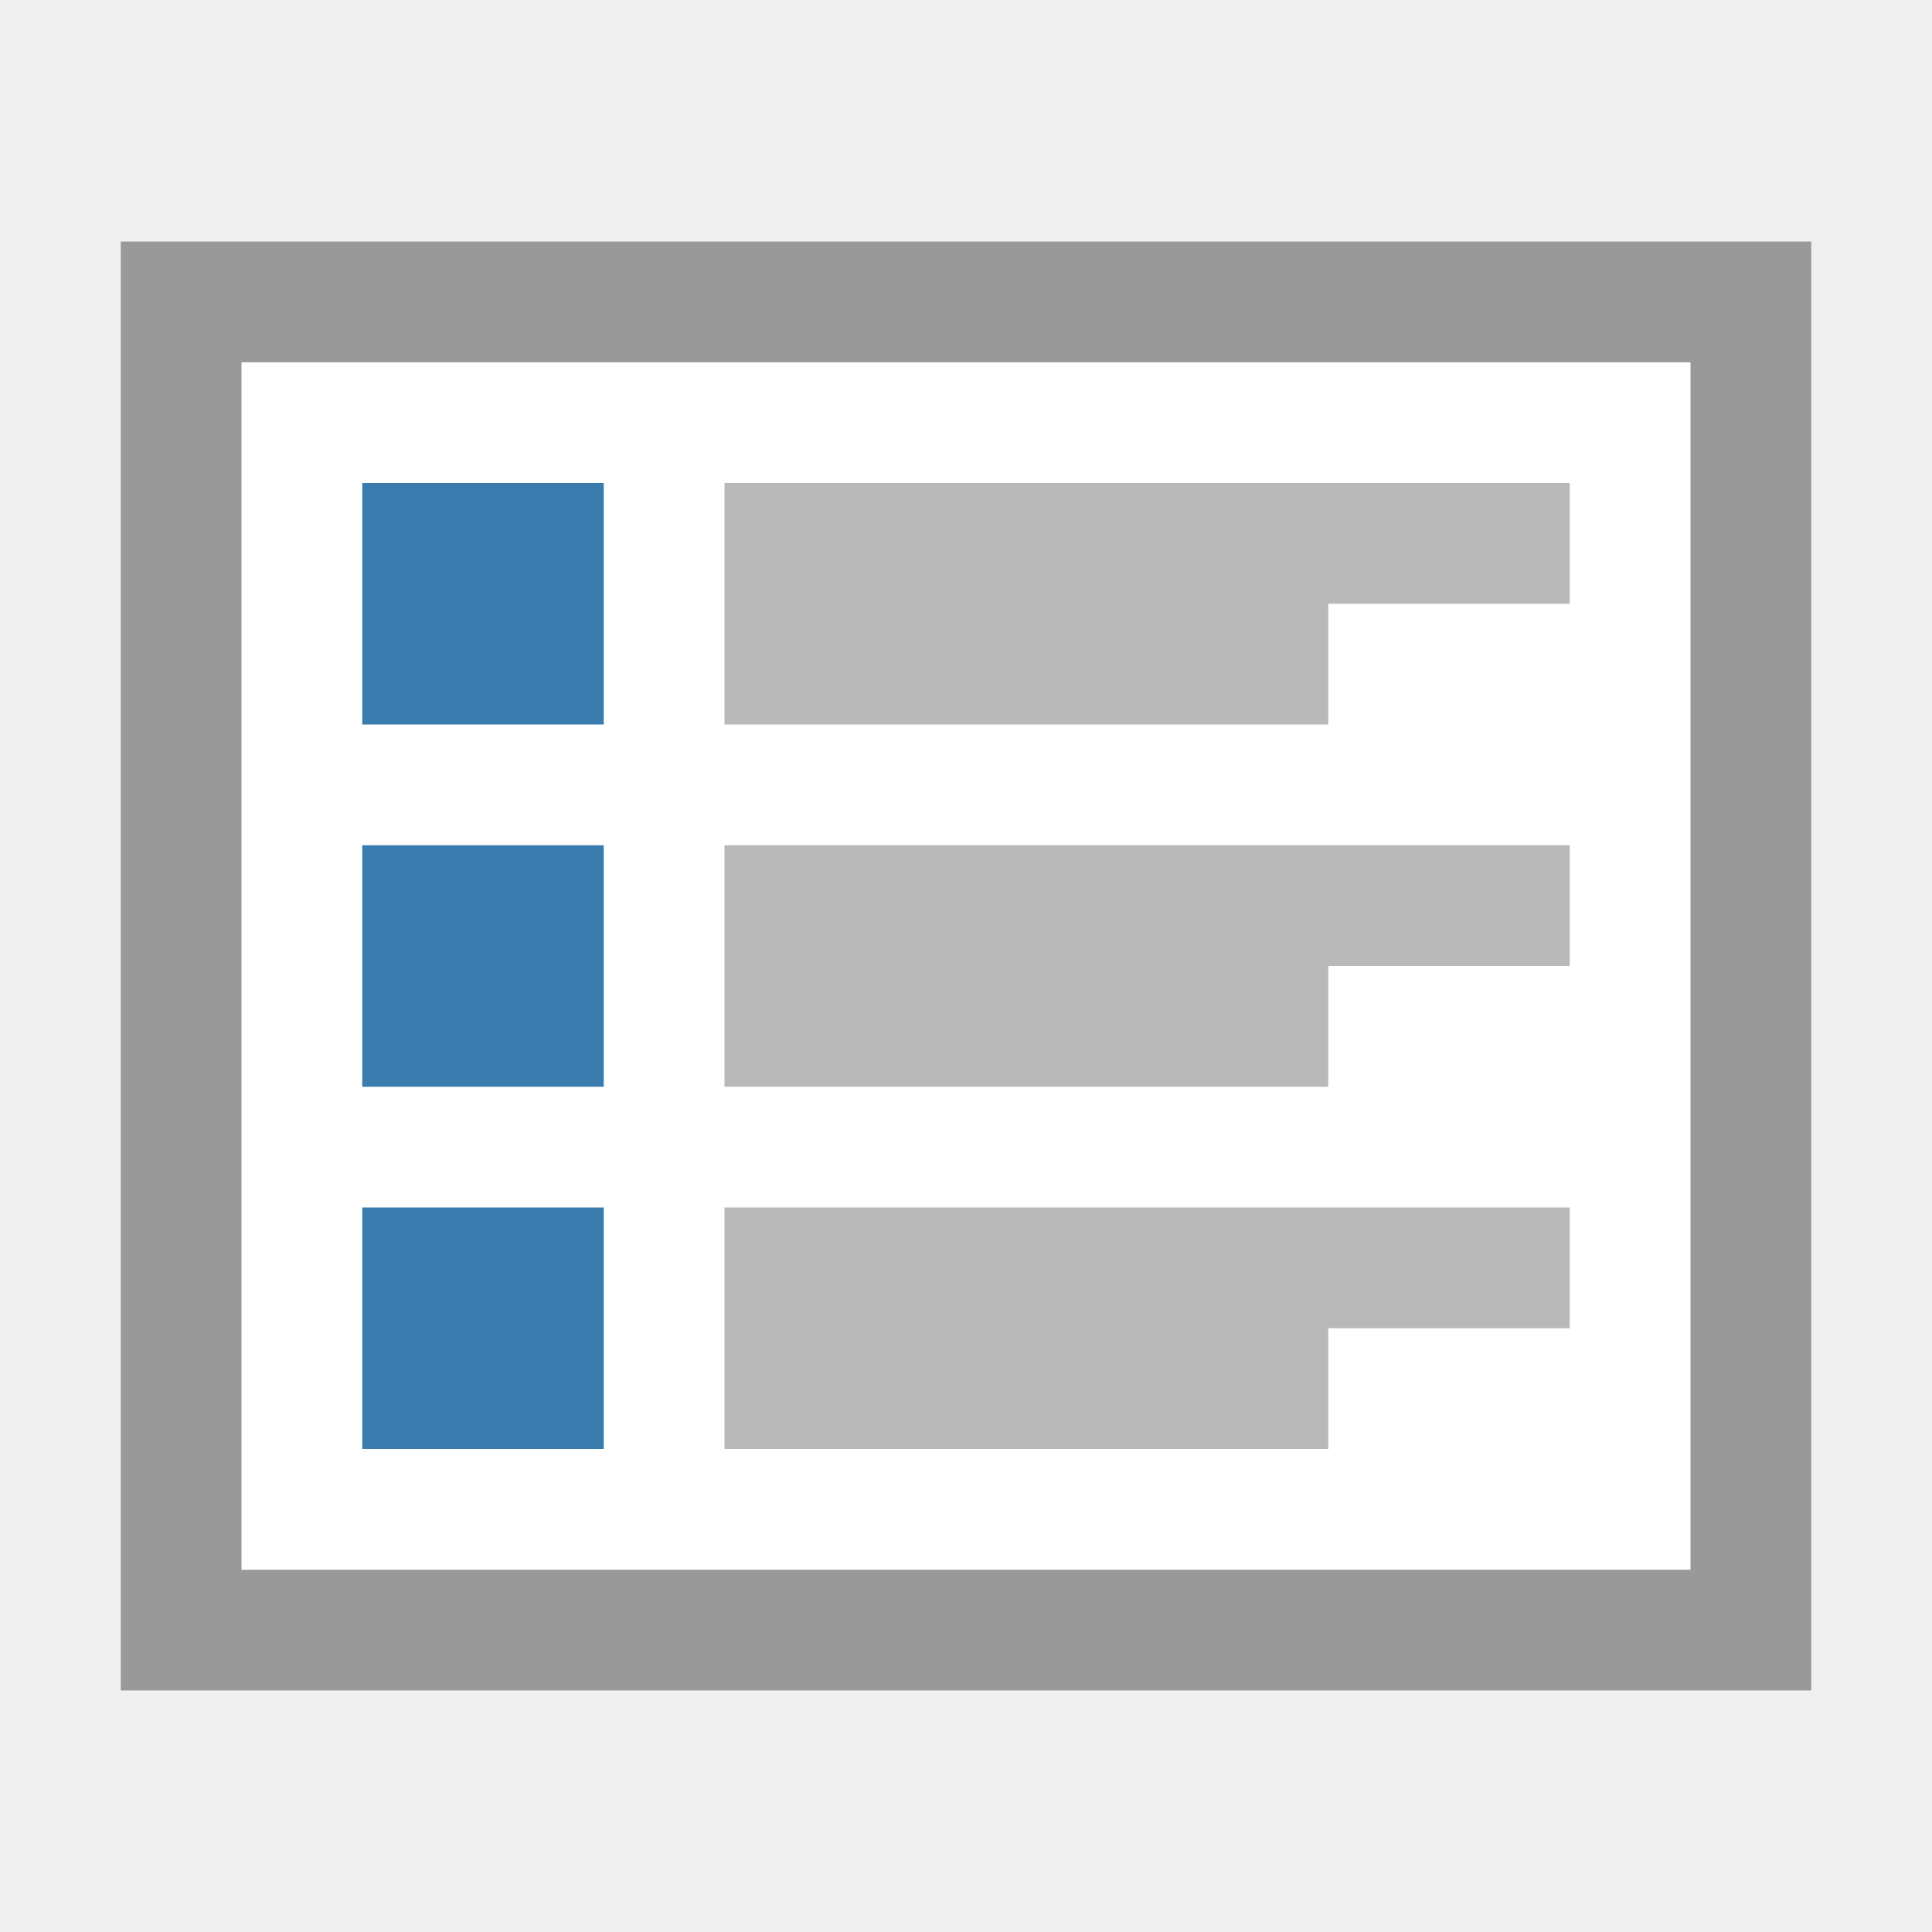
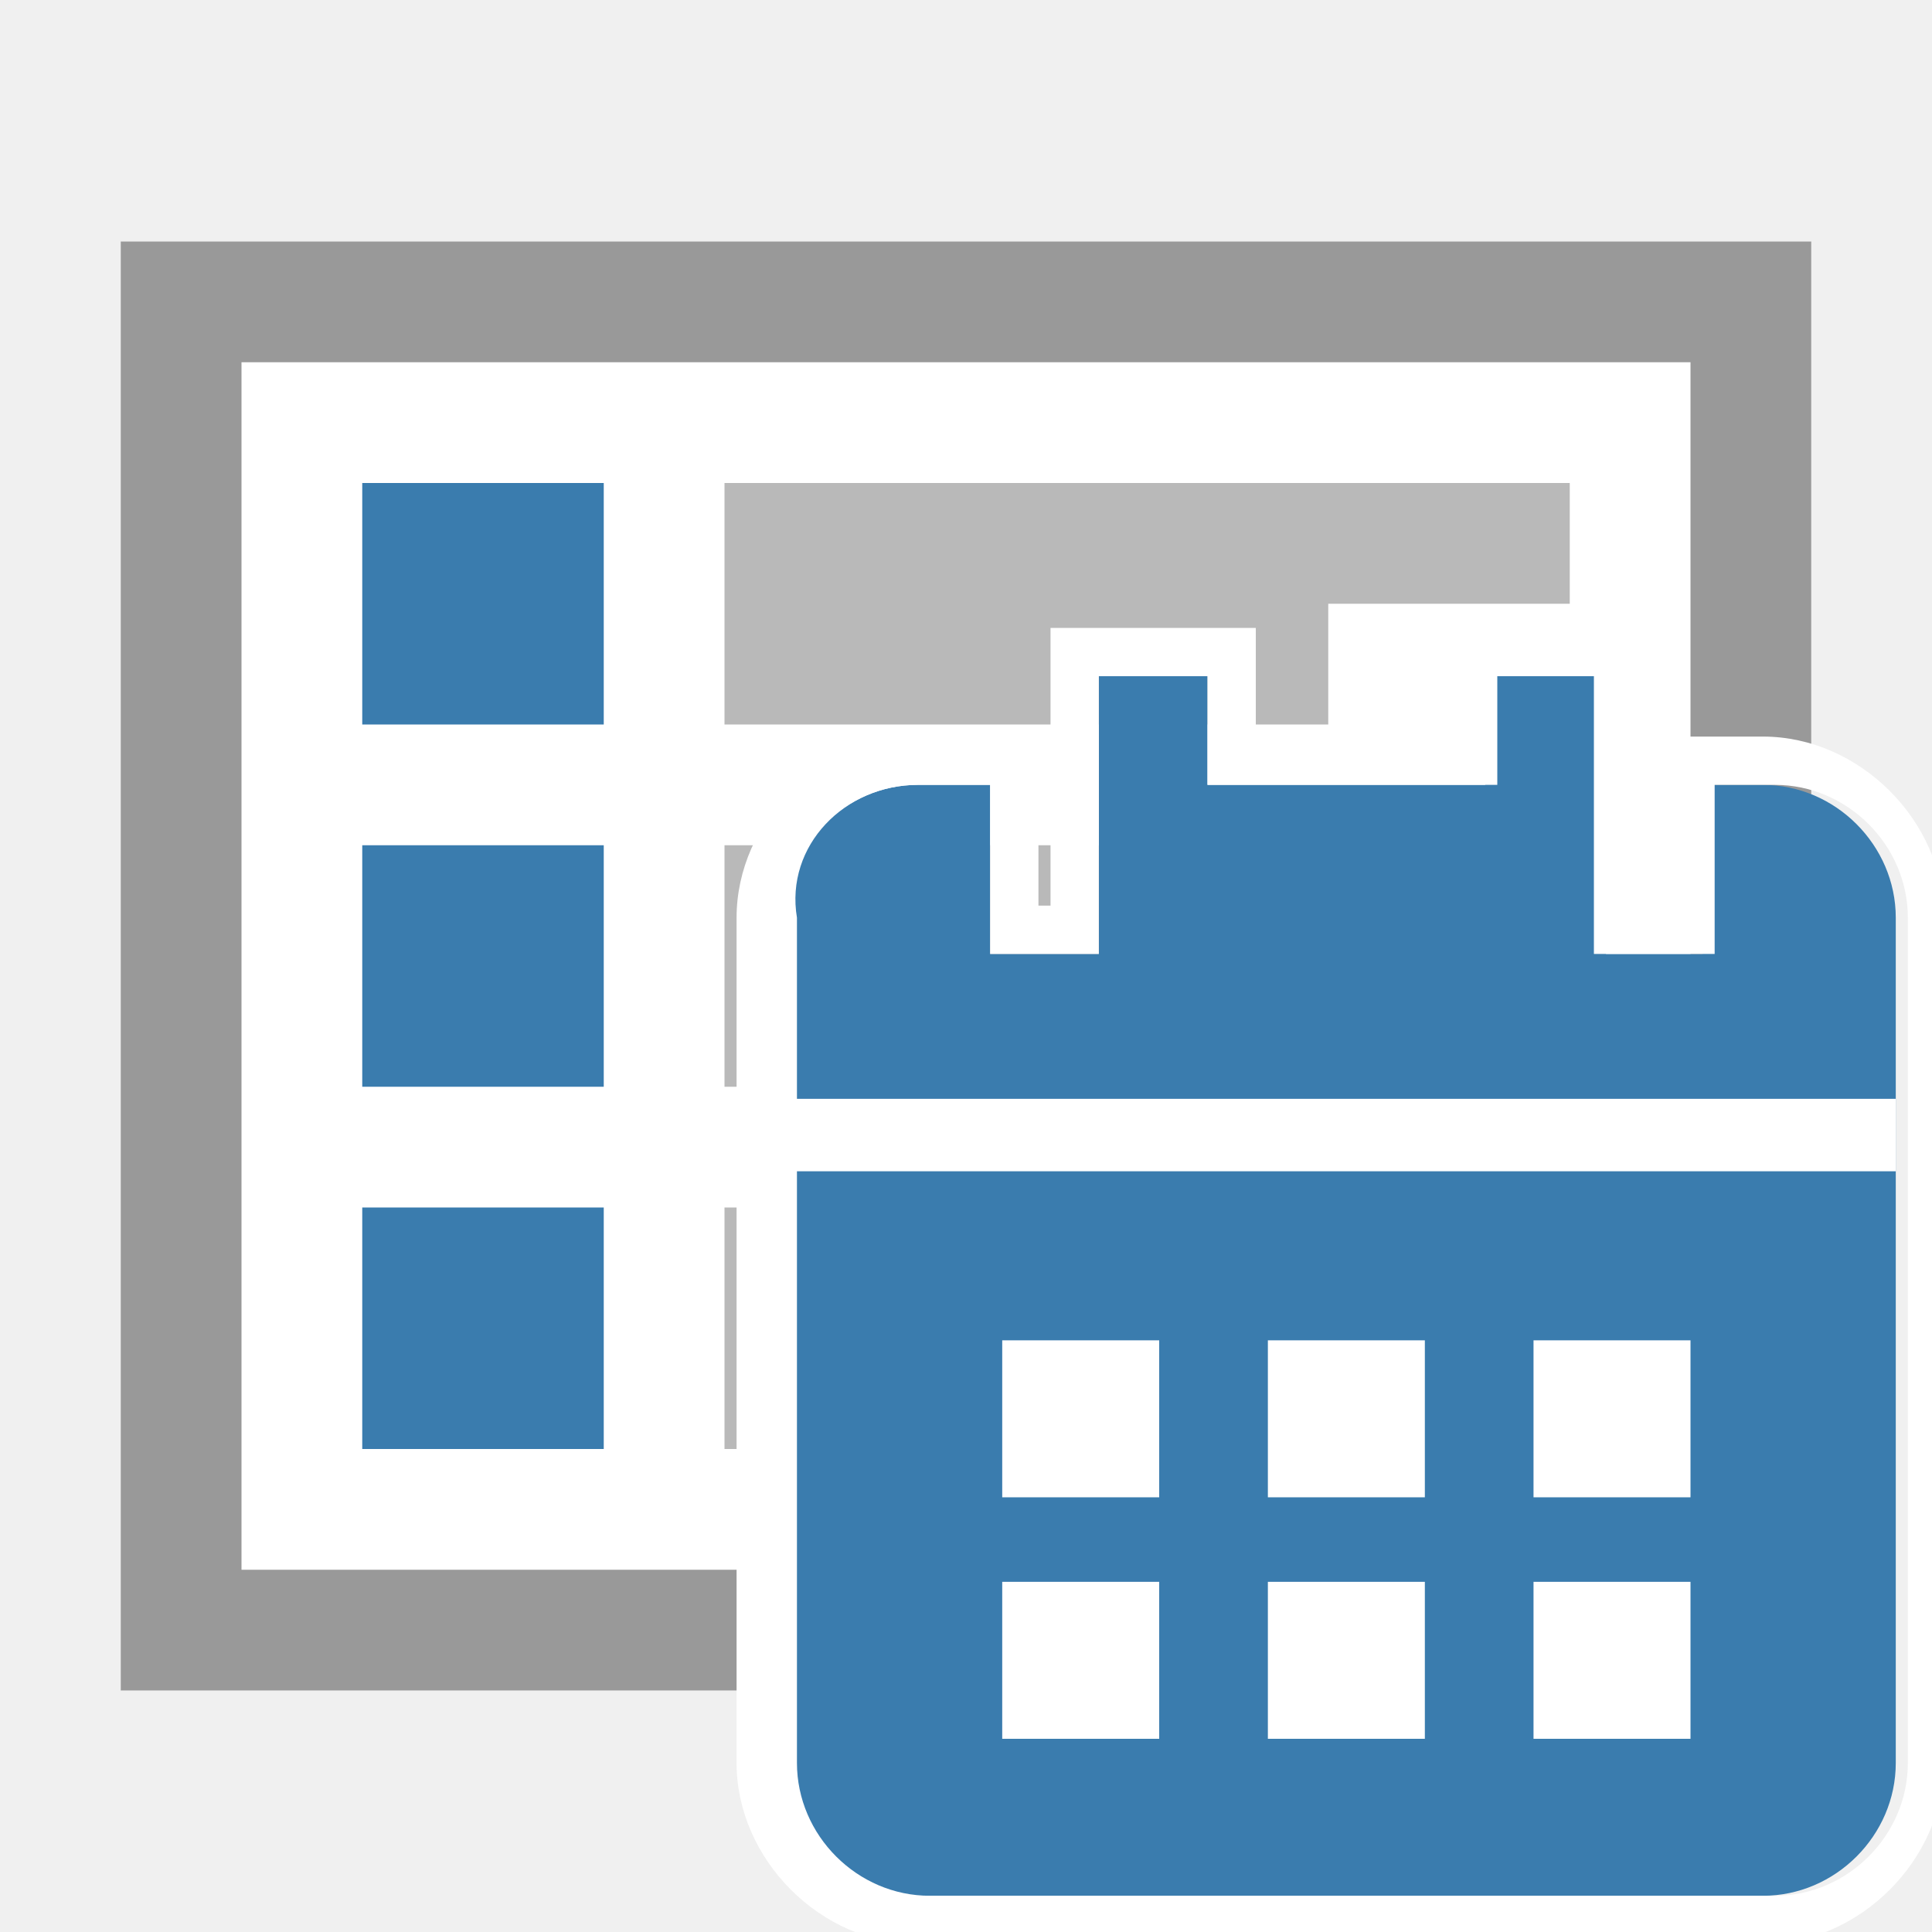
<svg xmlns="http://www.w3.org/2000/svg" version="1.1" x="0px" y="0px" viewBox="0 0 16 16" style="enable-background:new 0 0 16 16;" xml:space="preserve">
  <path fill="#FFFFFF" d="M1,2h14v12H1V2z" />
  <path fill="#999999" d="M14,3v10H2V3H14 M15,2H1v12h14V2z" />
  <path fill="#3A7CAE" d="M3,4h2v2H3V4z M3,7h2v2H3V7z M3,10h2v2H3V10z" />
  <polygon fill="#B9B9B9" points="6,4 13,4 13,5 11,5 11,6 6,6 " />
  <polygon fill="#B9B9B9" points="6,7 13,7 13,8 11,8 11,9 6,9 " />
  <polygon fill="#B9B9B9" points="6,10 13,10 13,11 11,11 11,12 6,12 " />
+   <g>
+     <path fill="#3A7CAE" d="M14.6,6.5h-0.5v1.4h-0.9V6.5V5.6h-0.9v0.9H10V5.6H9.1v2.3H8.2V6.5H7.6C7,6.5,6.5,7,6.5,7.6v7   c0,0.6,0.5,1.1,1.1,1.1h7c0.6,0,1.1-0.5,1.1-1.1v-7C15.7,7,15.2,6.5,14.6,6.5z" />
+     <path fill="#FFFFFF" d="M13.3,5.6v0.9v1.4h0.9V6.5h0.5c0.6,0,1.1,0.5,1.1,1.1v7c0,0.6-0.5,1.1-1.1,1.1h-7c-0.6,0-1.1-0.5-1.1-1.1v-7   C6.5,7,7,6.5,7.6,6.5h0.6v1.4h0.9V5.6H10v0.9h2.4V5.6H13.3 M13.7,5.2h-0.4h-0.9H12v0.4v0.5h-1.6V5.6V5.2H10H9.1H8.7v0.4v1.9H8.6v-1   V6.1H8.2H7.6c-0.8,0-1.5,0.7-1.5,1.5v7c0,0.8,0.7,1.5,1.5,1.5h7c0.8,0,1.5-0.7,1.5-1.5v-7c0-0.8-0.7-1.5-1.5-1.5h-0.5h-0.4v0.4v1   h-0.1v-1V5.6L13.7,5.2L13.7,5.2z" />
+     <path fill="#FFFFFF" d="M15.7,9.7H6.5V9.1h9.2V9.7z M9.6,11.1H8.3v1.3h1.3V11.1z M11.8,11.1h-1.3v1.3h1.3V11.1z M14,11.1h-1.3v1.3H14   V11.1z M14,13.1h-1.3v1.3H14V13.1z M11.8,13.1h-1.3v1.3h1.3V13.1z M9.6,13.1H8.3v1.3h1.3V13.1z" />
+   </g>
</svg>
